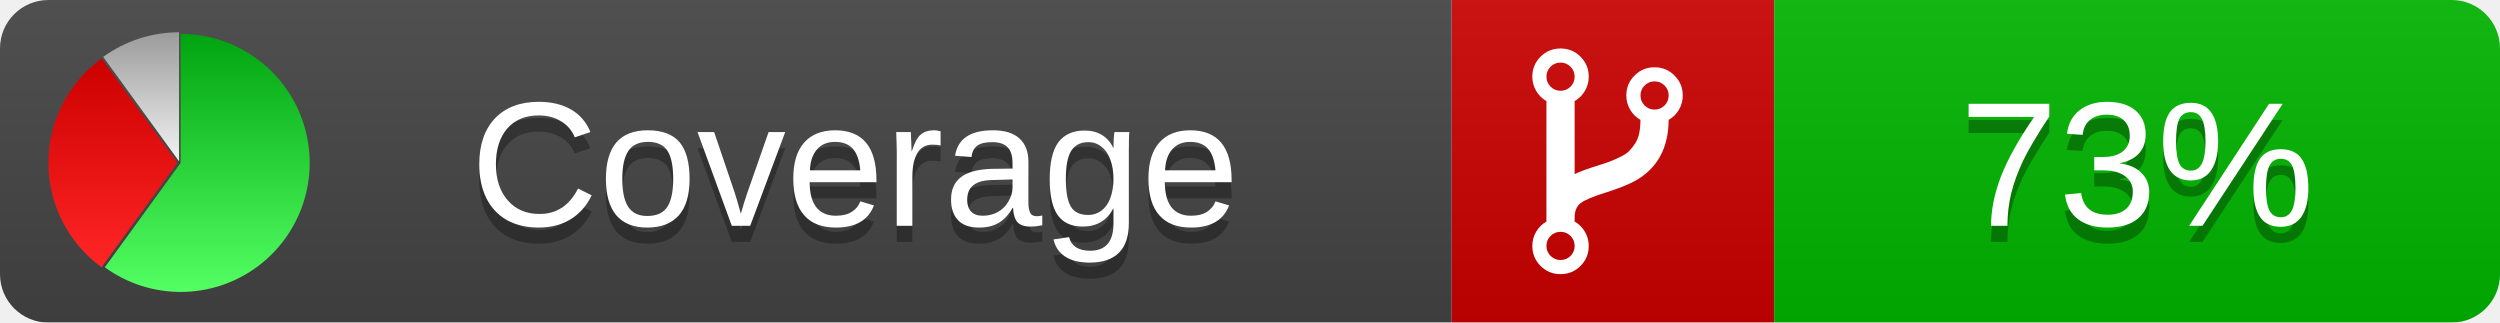
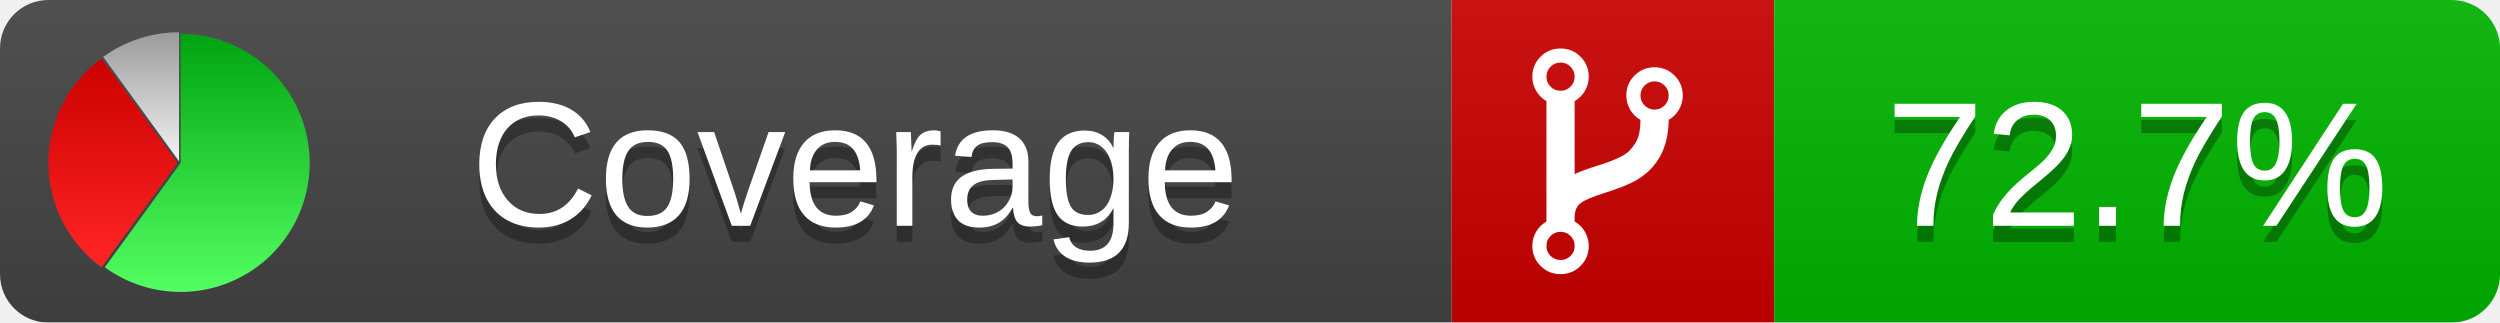
<svg xmlns="http://www.w3.org/2000/svg" xmlns:xlink="http://www.w3.org/1999/xlink" width="155" height="20">
  <style type="text/css">
          
            @keyframes fadeout {
              0 % { visibility: visible; opacity: 1; }
              40% { visibility: visible; opacity: 1; }
              50% { visibility: hidden; opacity: 0; }
              90% { visibility: hidden; opacity: 0; }
              100% { visibility: visible; opacity: 1; }
            }
            @keyframes fadein {
              0% { visibility: hidden; opacity: 0; }
              40% { visibility: hidden; opacity: 0; }
              50% { visibility: visible; opacity: 1; }
              90% { visibility: visible; opacity: 1; }
              100% { visibility: hidden; opacity: 0; }
            }
            .linecoverage {
                animation-duration: 10s;
                animation-name: fadeout;
                animation-iteration-count: infinite;
            }
            .branchcoverage {
                animation-duration: 10s;
                animation-name: fadein;
                animation-iteration-count: infinite;
            }
          
    </style>
  <defs>
    <linearGradient id="gradient" x2="0" y2="100%">
      <stop offset="0" stop-color="#bbb" stop-opacity=".1" />
      <stop offset="1" stop-opacity=".1" />
    </linearGradient>
    <linearGradient id="green" x2="0" y2="100%">
      <stop offset="0" stop-color="#00A410" />
      <stop offset="1" stop-color="#53FF63" />
    </linearGradient>
    <linearGradient id="red" x2="0" y2="100%">
      <stop offset="0" stop-color="#C00" />
      <stop offset="1" stop-color="#FF2525" />
    </linearGradient>
    <linearGradient id="gray" x2="0" y2="100%">
      <stop offset="0" stop-color="#9B9B9B" />
      <stop offset="1" stop-color="#F3F3F3" />
    </linearGradient>
    <mask id="mask">
      <rect width="155" height="20" rx="3" fill="#fff" />
    </mask>
    <g id="icon">
      <path style="fill:url(#green);" d="M205,202.5 l0,-200 a200,200 0 1,1 -117.558,361.803 z" />
      <path style="fill:url(#red);" d="M200,202.5 l-117.558,161.803 a200,200 0 0,1 0,-323.607 z" />
      <path style="fill:url(#gray);" d="M202.5,200 l-117.558,-161.803 a200,200 0 0,1 117.558,-38.196 z" />
    </g>
  </defs>
  <g mask="url(#mask)">
    <rect x="0" y="0" width="90" height="20" fill="#444" />
    <rect x="90" y="0" width="20" height="20" fill="#c00" />
    <rect x="110" y="0" width="45" height="20" fill="#00B600" />
    <rect x="0" y="0" width="155" height="20" fill="url(#gradient)" />
  </g>
  <g>
    <path class="" fill="#fff" d="m 97.628,15.247 q 0,-0.364 -0.255,-0.619 -0.255,-0.255 -0.619,-0.255 -0.364,0 -0.619,0.255 -0.255,0.255 -0.255,0.619 0,0.364 0.255,0.619 0.255,0.255 0.619,0.255 0.364,0 0.619,-0.255 0.255,-0.255 0.255,-0.619 z m 0,-10.493 q 0,-0.364 -0.255,-0.619 -0.255,-0.255 -0.619,-0.255 -0.364,0 -0.619,0.255 -0.255,0.255 -0.255,0.619 0,0.364 0.255,0.619 0.255,0.255 0.619,0.255 0.364,0 0.619,-0.255 0.255,-0.255 0.255,-0.619 z m 5.83,1.166 q 0,-0.364 -0.255,-0.619 -0.255,-0.255 -0.619,-0.255 -0.364,0 -0.619,0.255 -0.255,0.255 -0.255,0.619 0,0.364 0.255,0.619 0.255,0.255 0.619,0.255 0.364,0 0.619,-0.255 0.255,-0.255 0.255,-0.619 z m 0.874,0 q 0,0.474 -0.237,0.879 -0.237,0.405 -0.638,0.633 -0.018,2.614 -2.059,3.771 -0.619,0.346 -1.849,0.738 -1.166,0.364 -1.544,0.647 -0.378,0.282 -0.378,0.911 l 0,0.237 q 0.401,0.228 0.638,0.633 0.237,0.405 0.237,0.879 0,0.729 -0.51,1.239 -0.51,0.51 -1.239,0.51 -0.729,0 -1.239,-0.51 -0.51,-0.51 -0.51,-1.239 0,-0.474 0.237,-0.879 0.237,-0.405 0.638,-0.633 l 0,-7.469 q -0.401,-0.228 -0.638,-0.633 -0.237,-0.405 -0.237,-0.879 0,-0.729 0.51,-1.239 0.51,-0.51 1.239,-0.51 0.729,0 1.239,0.51 0.51,0.51 0.51,1.239 0,0.474 -0.237,0.879 -0.237,0.405 -0.638,0.633 l 0,4.527 q 0.492,-0.237 1.403,-0.519 0.501,-0.155 0.797,-0.269 0.296,-0.114 0.642,-0.282 0.346,-0.169 0.537,-0.36 0.191,-0.191 0.369,-0.465 0.178,-0.273 0.255,-0.633 0.077,-0.36 0.077,-0.833 -0.401,-0.228 -0.638,-0.633 -0.237,-0.405 -0.237,-0.879 0,-0.729 0.51,-1.239 0.51,-0.51 1.239,-0.51 0.729,0 1.239,0.51 0.51,0.51 0.51,1.239 z" />
  </g>
  <g fill="#fff" text-anchor="middle" font-family="Verdana,Arial,Geneva,sans-serif" font-size="11">
    <a xlink:href="https://github.com/danielpalme/ReportGenerator" target="_top">
      <use xlink:href="#icon" transform="translate(3,2) scale(.04)" />
    </a>
    <text x="53" y="15" fill="#010101" fill-opacity=".3">Coverage</text>
    <text x="53" y="14" fill="#fff">Coverage</text>
-     <text class="" x="132.5" y="15" fill="#010101" fill-opacity=".3">73%</text>
-     <text class="" x="132.5" y="14">73%</text>
+     <text class="" x="132.5" y="15" fill="#010101" fill-opacity=".3">72.7%</text>
+     <text class="" x="132.5" y="14">72.7%</text>
  </g>
  <g>
    <rect class="" x="90" y="0" width="65" height="20" fill-opacity="0" />
  </g>
</svg>
